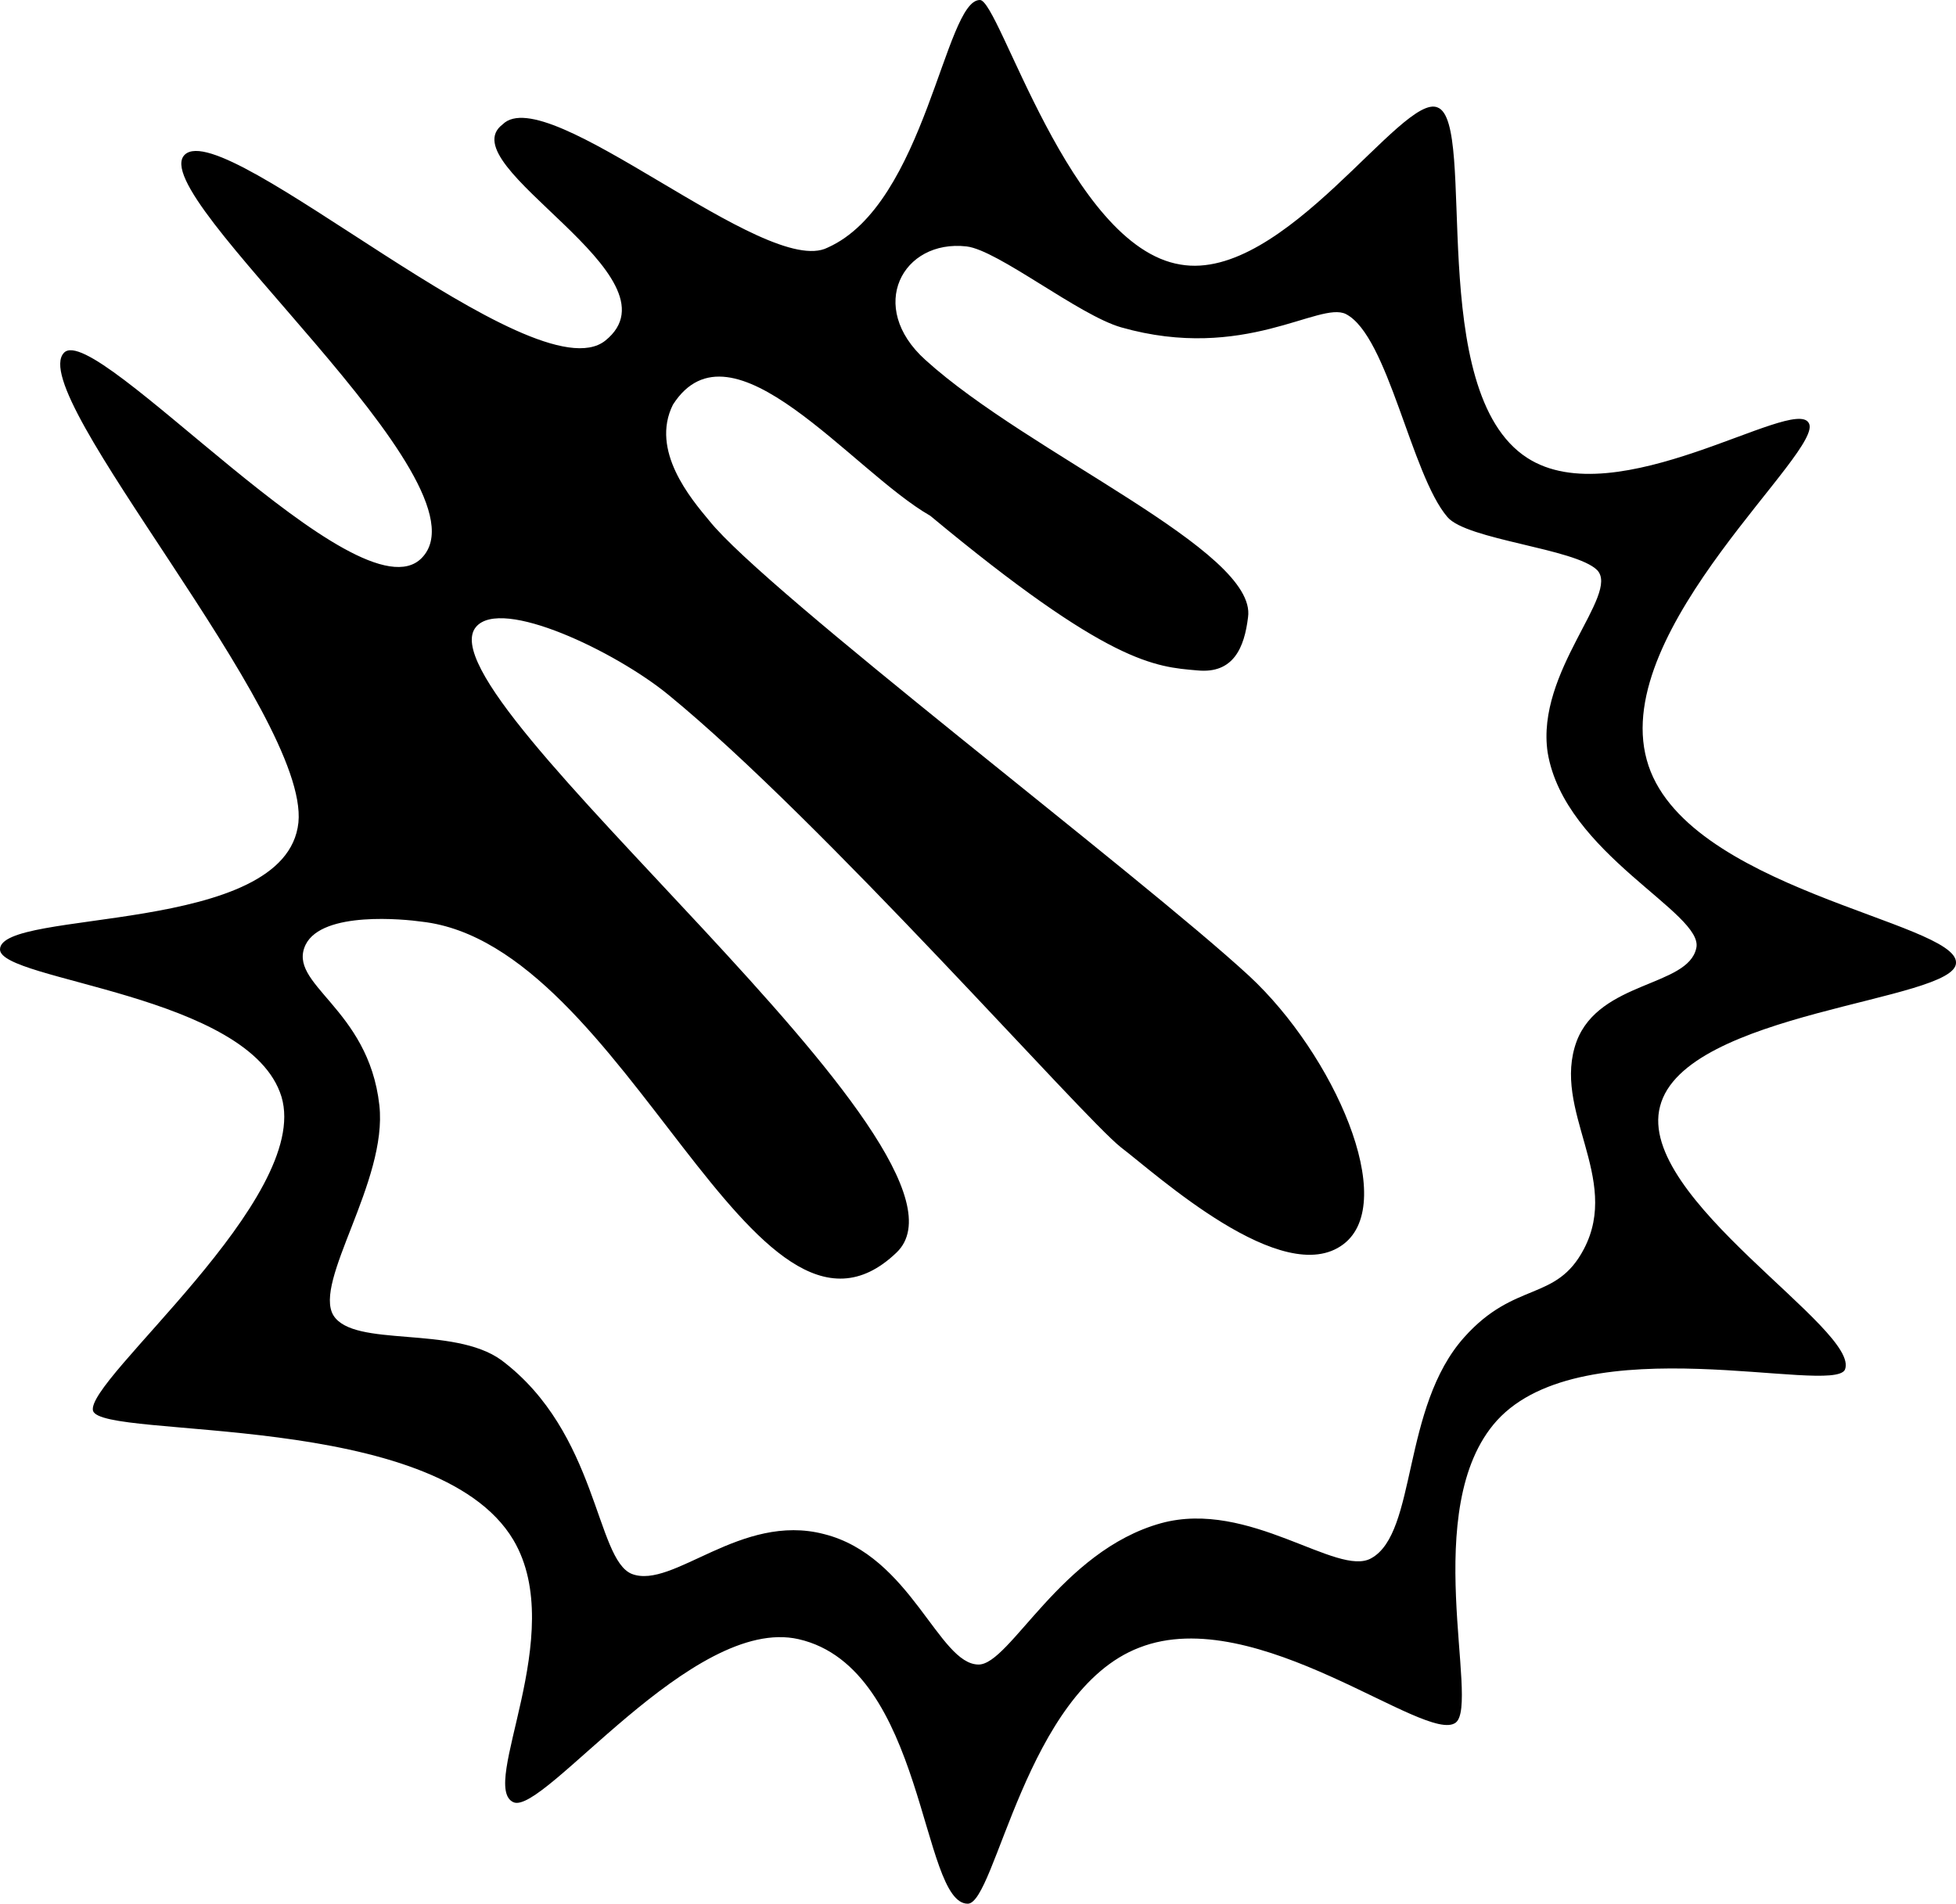
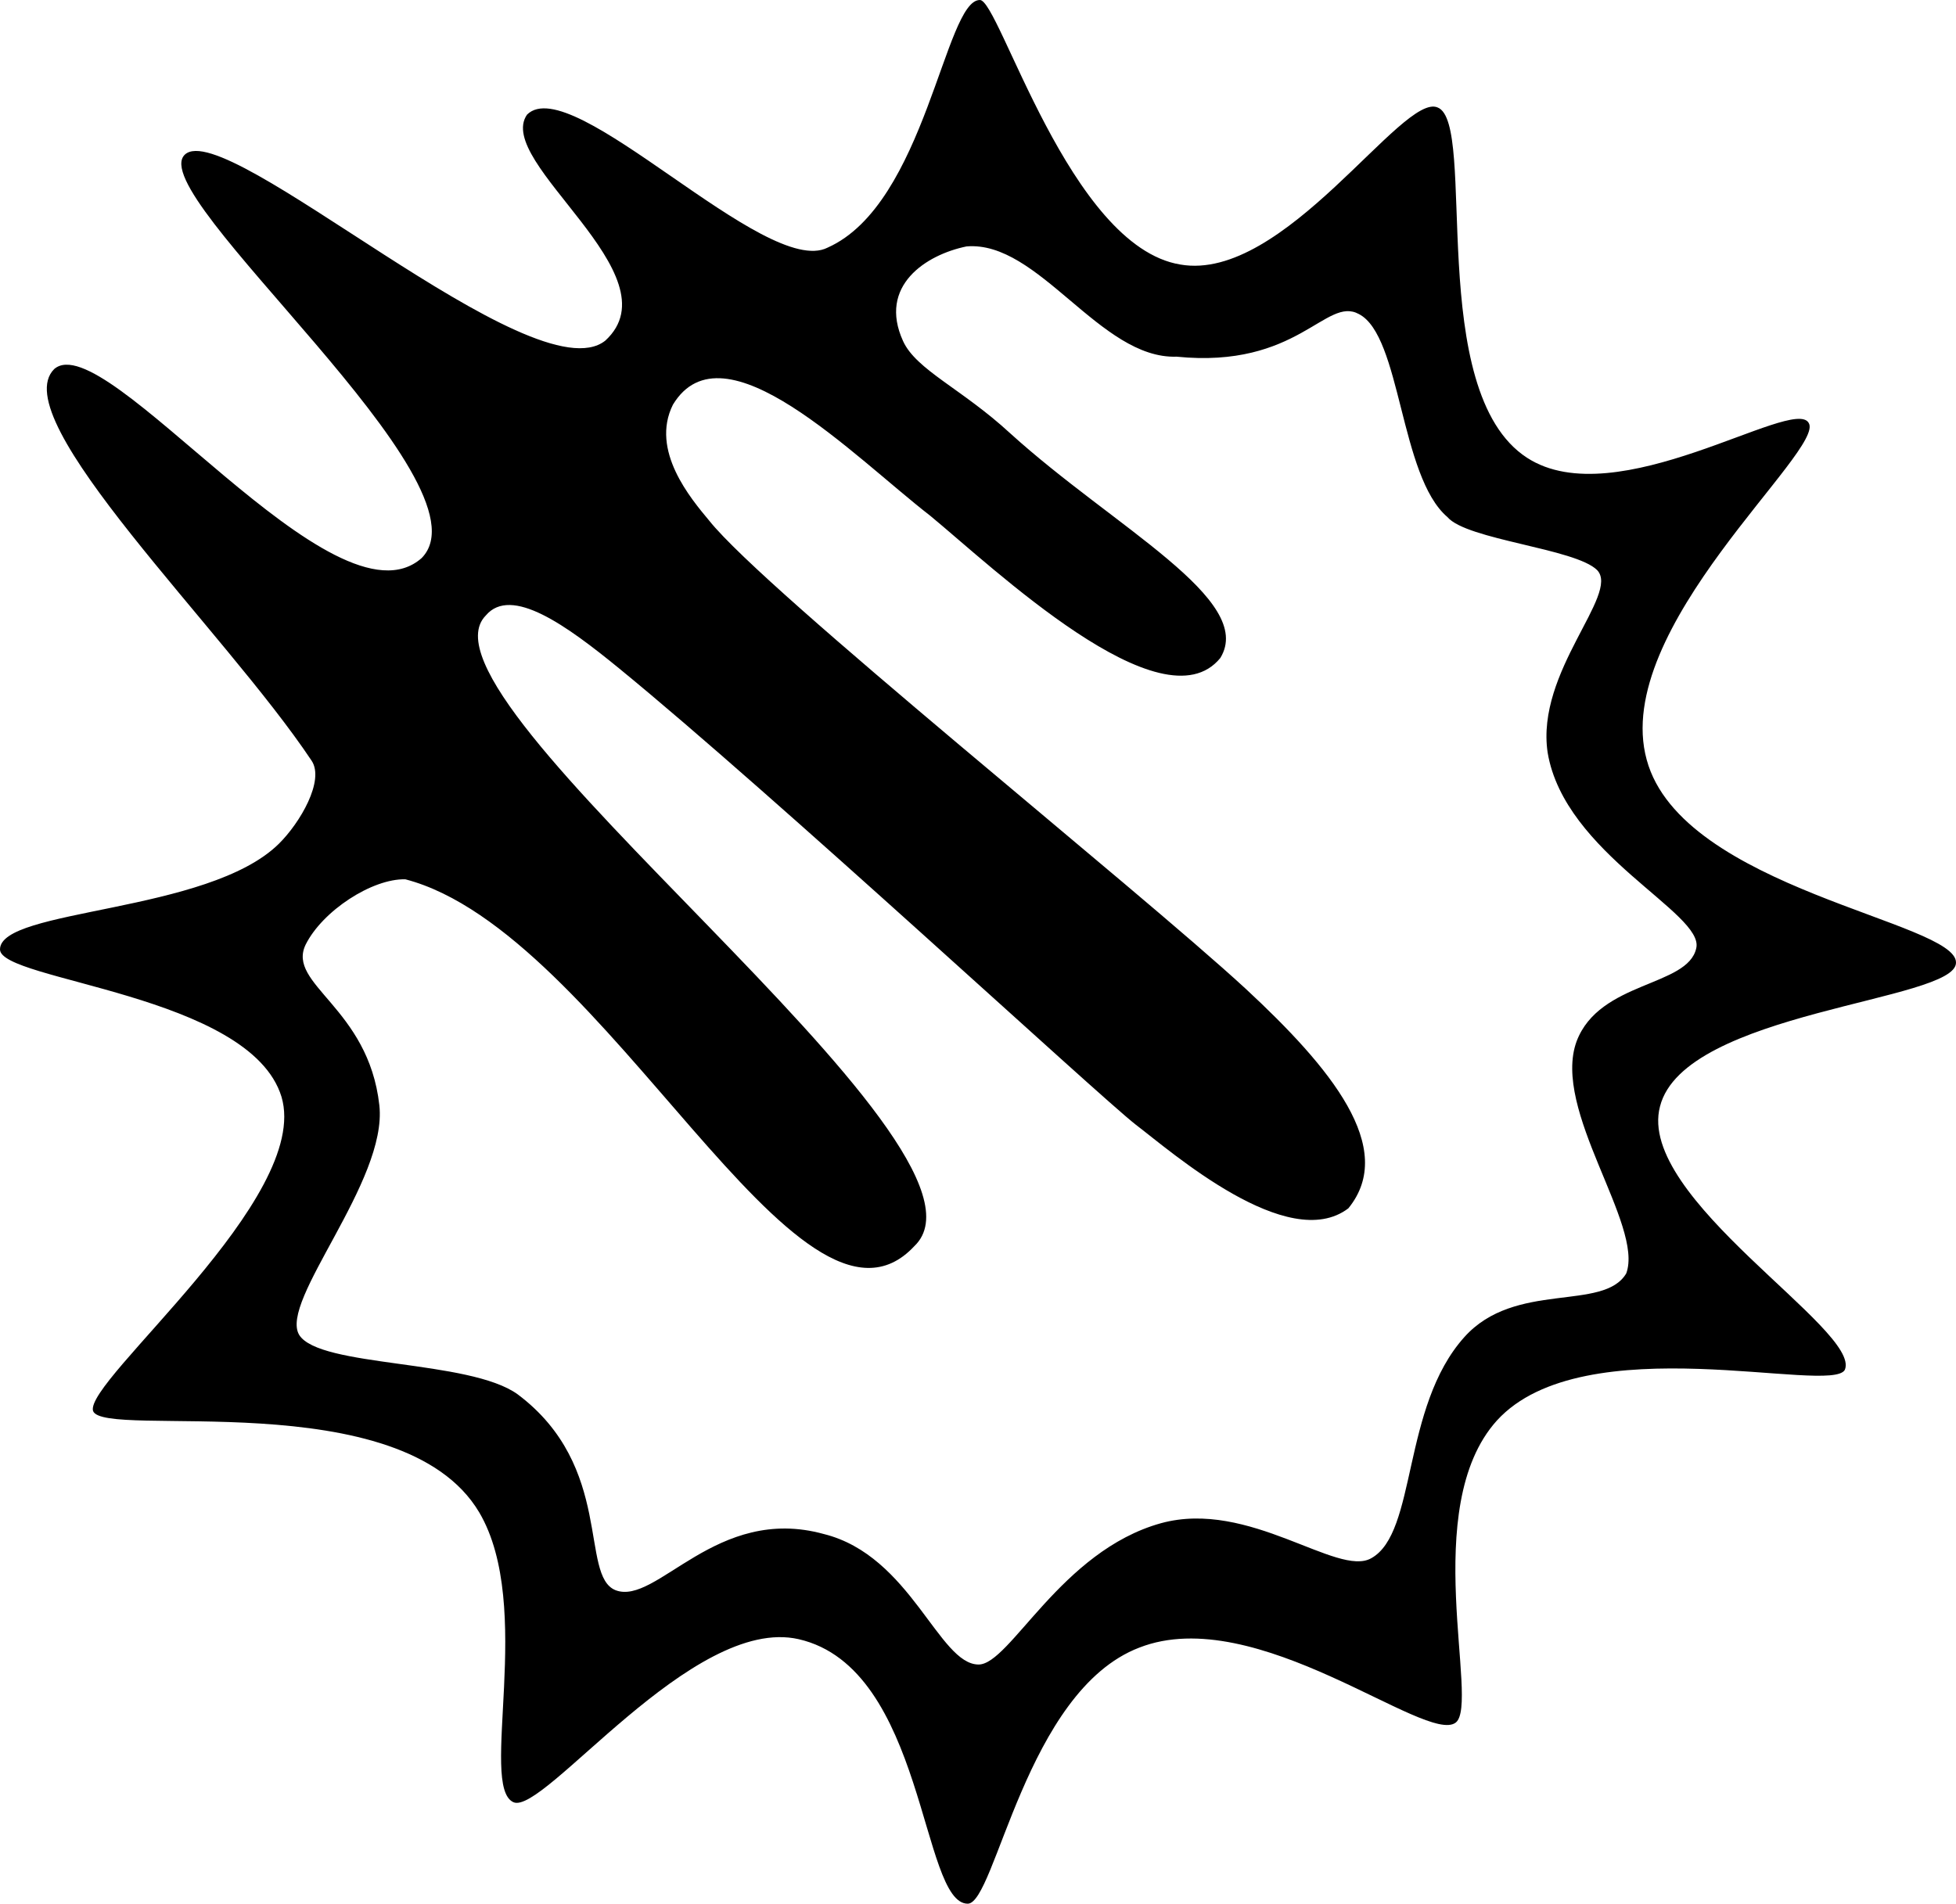
<svg xmlns="http://www.w3.org/2000/svg" version="2.0" viewbox="0 0 256 256" id="svg3">
  <defs id="defs7" />
-   <path id="XMLID_19_" d="m 161.9,79.7 c 0,3.2 -22.5,4 -24.5,11.9 -2,7.6 16.7,18.5 15.3,21.8 -1.1,2.1 -21.6,-3.7 -28.8,4.2 -6.5,7.2 -1.4,23.4 -3.4,25 -2.4,1.9 -16.5,-10 -26.2,-6.2 -9.4,3.6 -11.9,21.2 -14.2,21.2 -3.9,0 -3.5,-19.5 -14,-21.9 -8.8,-2 -21.1,14.6 -23.6,13.5 -2.9,-1.3 4.6,-13.9 0,-21.7 -6.4,-10.8 -34,-8.3 -34.8,-10.7 -0.7,-2.5 18.1,-17.6 15.6,-26 -2.6,-8.5 -23.3,-9.6 -23.3,-12.2 0,-3.4 23.7,-1.1 24.7,-10.5 0.9,-9 -22.7,-35.5 -19.4,-38.9 2.6,-2.7 24.4,22.3 29.6,17 6.1,-6.2 -23.1,-30.1 -19.6,-33.4 3.4,-3.2 28.9,20.1 34.8,15.4 6.6,-5.3 -13,-14.5 -8.5,-17.9 3.7,-3.7 21.8,12.8 26.9,10.2 8.1,-3.6 9.7,-20.5 12.6,-20.5 C 82.7,-0.1 88.5,20.4 97.7,21.9 c 8.6,1.5 18.4,-14.3 21.3,-13 3.3,1.3 -1.1,23.5 7.4,29 7.4,4.8 22,-5.1 23.3,-2.9 1.5,2.2 -16.4,17 -13.4,27.9 2.9,10.7 25.7,13.4 25.6,16.8 z m -29.7,-32.5 c -1.8,-1.8 -10.8,-2.5 -12.4,-4.4 -3,-3.5 -4.9,-15 -8.4,-16.8 -2.2,-1.1 -8.4,4 -18.6,1.1 -3.5,-1 -10.2,-6.4 -12.8,-6.7 -5.3,-0.6 -8.3,5 -3.4,9.4 8.6,7.8 27.5,15.8 26.7,21.3 -0.3,2.5 -1.2,4.7 -4.2,4.4 -3.5,-0.3 -7.3,-0.5 -22.1,-12.8 -6.484,-3.705 -16.444,-16.778 -21.3,-9.2 -1.9,3.8 1.5,7.8 3,9.6 4.7,5.9 35.6,29.3 44.7,37.7 7,6.5 12.4,18.7 7.8,22.2 -5,3.8 -15.5,-5.8 -18.4,-8 -3.2,-2.5 -24.674,-27.014 -37.5,-37.5 -4.35,-3.557 -13.8,-8.1 -15.9,-5.6 -4.9,5.8 43.4,43.6 34.8,51.8 -11.8,11.3 -22.3,-25.5 -39.3,-27.4 -1.4,-0.2 -8.2,-0.9 -9.6,1.9 -1.6,3.3 5.2,5.2 6.1,13.3 0.7,6.3 -5.5,14.6 -3.8,17.4 1.7,2.7 9.9,0.8 13.9,3.7 8,6 7.8,16.5 10.8,17.7 3.4,1.3 9,-5.1 15.9,-3.3 7.2,1.8 9.5,10.8 12.8,10.8 2.6,0 6.8,-9.4 15.1,-11.7 7.3,-2 14.6,4.5 17.4,2.9 3.8,-2.1 2.5,-12.5 7.7,-18.3 4.2,-4.7 7.6,-2.9 9.9,-7.3 3.1,-5.9 -2.7,-11.5 -0.6,-17.2 1.9,-5 9.2,-4.5 9.9,-7.7 0.7,-2.9 -10.9,-7.8 -12.3,-16.2 -1,-6.7 6,-13.1 4.1,-15.1 z" />
+   <path id="XMLID_19_" d="m 255.999,126.024 c 0,5.06 -35.577,6.325 -38.74,18.817 -3.162,12.017 26.406,29.253 24.193,34.471 -1.739,3.321 -34.154,-5.851 -45.539,6.641 -10.278,11.385 -2.214,37.001 -5.376,39.531 -3.795,3.004 -26.09,-15.812 -41.428,-9.804 -14.863,5.692 -18.817,33.522 -22.453,33.522 -6.167,0 -5.534,-30.834 -22.137,-34.629 -13.915,-3.162 -33.364,23.086 -37.317,21.346 -4.586,-2.056 2.796,-25.604 -4.478,-37.937 C 52.604,180.904 13.44,188.482 12.175,184.687 11.069,180.734 40.795,156.858 36.842,143.575 32.731,130.135 0,128.396 0,124.284 0,118.908 27.237,119.592 36.497,110.454 39.271,107.717 42.513,102.175 40.784,99.58 29.338,82.394 0.484,54.844 7.101,48.304 13.771,42.543 43.764,83.139 55.185,73.053 64.83,63.249 18.658,25.458 24.193,20.24 29.569,15.18 69.89,52.023 79.219,44.591 88.589,35.997 64.633,21.237 68.977,15.008 74.828,9.157 100.249,36.527 108.314,32.416 121.121,26.723 123.651,5.7658529e-4 128.237,5.7658529e-4 130.767,-0.158 139.938,32.257 154.485,34.629 c 13.598,2.372 29.094,-22.611 33.68,-20.556 5.218,2.056 -1.739,37.159 11.701,45.855 11.701,7.59 34.787,-8.064 36.842,-4.586 2.372,3.479 -25.932,26.881 -21.188,44.116 4.586,16.919 40.637,21.188 40.479,26.564 z M 209.037,74.634 c -2.846,-2.846 -17.077,-3.953 -19.607,-6.957 -6.236,-5.321 -6.042,-23.718 -11.576,-26.564 -4.332,-2.379 -7.952,7.178 -23.867,5.577 -10.012,0.338 -18.047,-15.237 -27.489,-14.432 -5.294,1.082 -11.606,5.149 -8.306,12.391 1.721,3.777 7.707,6.248 14.017,12.068 13.598,12.334 32.183,21.785 27.506,29.416 C 152.135,95.439 129.838,74.176 121.754,67.519 111.714,59.741 94.686,42.055 88.074,52.971 c -3.004,6.009 2.372,12.334 4.744,15.18 7.432,9.329 55.865,48.036 70.254,61.318 11.069,10.278 19.82,20.827 13.4,28.706 -7.906,6.009 -23.23,-7.465 -27.815,-10.944 C 143.596,143.278 101.326,104.091 81.045,87.509 74.166,81.885 66.9,76.62 63.579,80.573 52.633,91.663 133.27,150.154 119.672,163.12 104.638,179.282 79.293,121.946 53.052,115.104 c -4.346,-0.103 -10.834,4.121 -13.048,8.548 -2.53,5.218 8.222,8.222 9.645,21.03 1.107,9.962 -13.174,25.644 -10.486,30.072 2.688,4.269 22.264,3.184 28.589,7.769 12.65,9.487 8.069,23.745 12.813,25.642 5.376,2.056 13.165,-11.263 27.274,-7.35 11.385,2.846 15.022,17.077 20.24,17.077 4.111,0 10.752,-14.863 23.876,-18.5 11.543,-3.162 23.086,7.115 27.513,4.586 6.009,-3.321 3.953,-19.765 12.175,-28.936 6.641,-7.432 18.201,-3.306 21.198,-8.345 2.343,-6.344 -9.813,-21.382 -6.492,-30.395 3.004,-7.906 14.547,-7.115 15.654,-12.175 1.107,-4.586 -17.235,-12.334 -19.449,-25.616 -1.581,-10.594 9.487,-20.714 6.483,-23.876 z" style="stroke-width:1.581" />
</svg>
